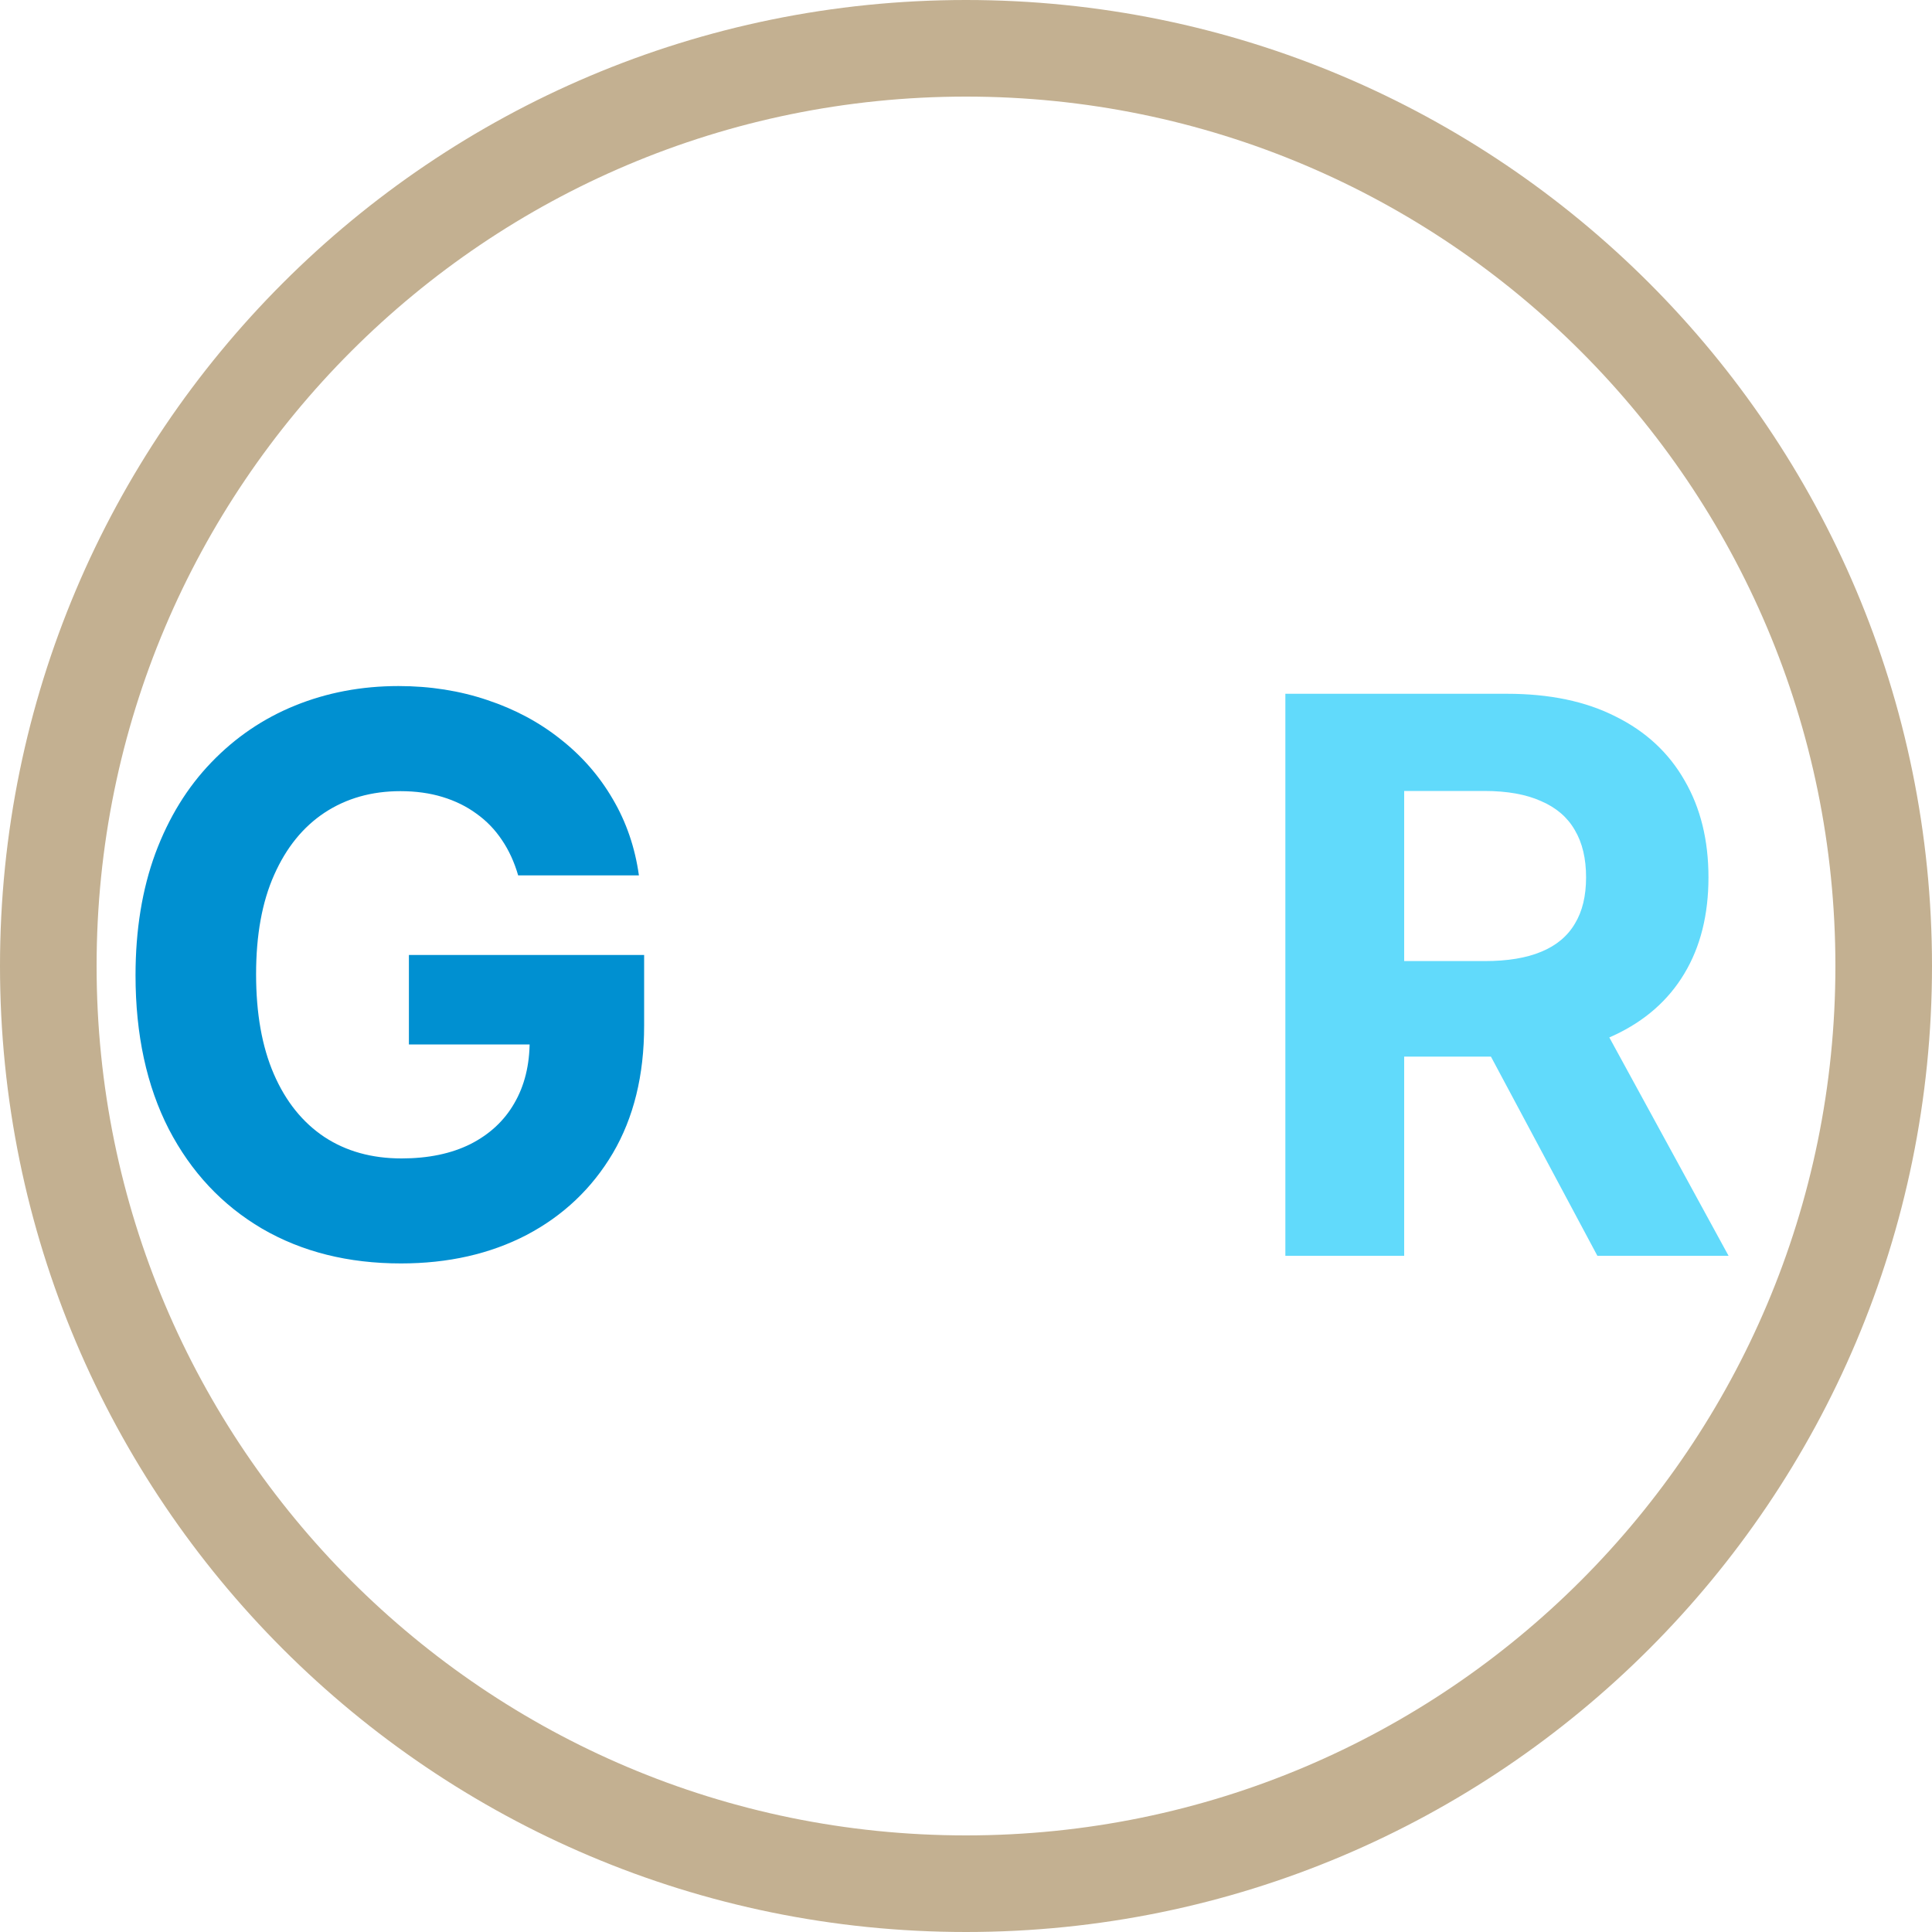
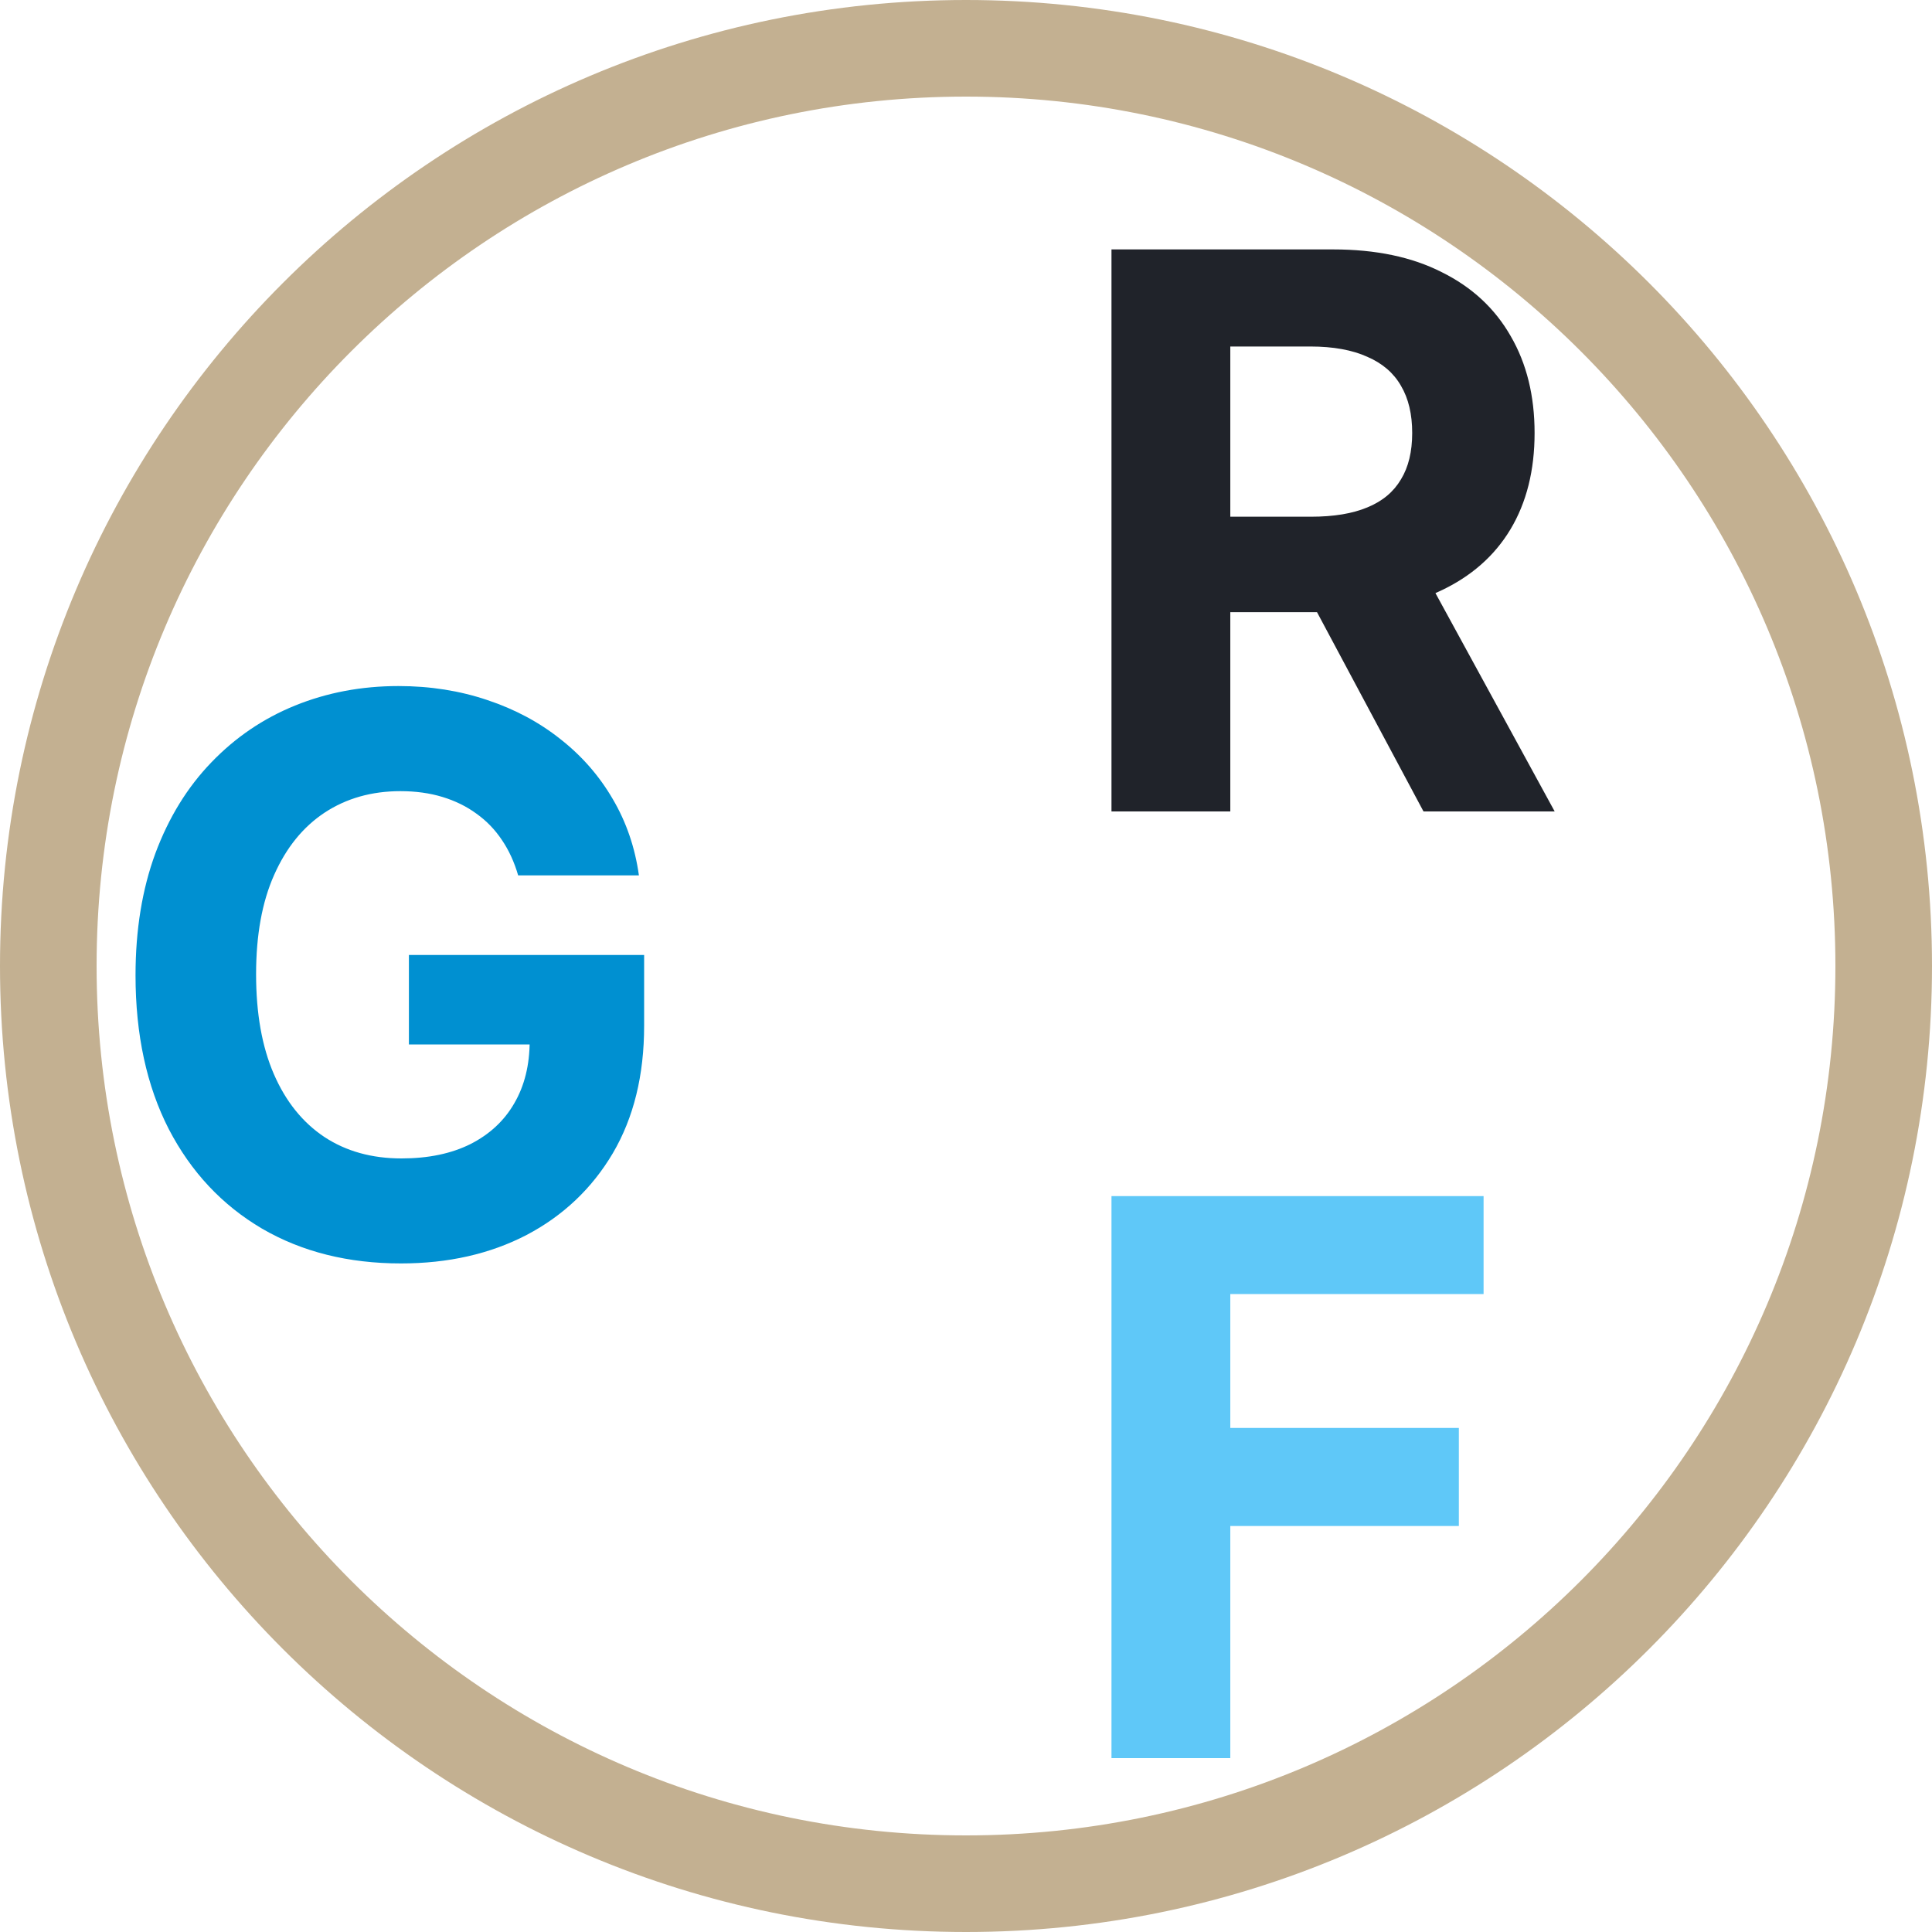
<svg xmlns="http://www.w3.org/2000/svg" width="20" height="20" viewBox="0 0 20 20" fill="none">
  <rect width="20" height="20" fill="white" />
  <circle cx="10" cy="10" r="9.5" stroke="#C3B091" />
-   <path d="M13.306 13V7.182H15.601C16.041 7.182 16.416 7.26 16.726 7.418C17.039 7.573 17.276 7.794 17.439 8.08C17.604 8.364 17.686 8.698 17.686 9.082C17.686 9.469 17.603 9.801 17.436 10.079C17.27 10.356 17.028 10.568 16.712 10.716C16.398 10.864 16.017 10.938 15.57 10.938H14.033V9.949H15.371C15.606 9.949 15.801 9.917 15.956 9.852C16.111 9.788 16.227 9.691 16.303 9.562C16.381 9.434 16.419 9.274 16.419 9.082C16.419 8.889 16.381 8.726 16.303 8.594C16.227 8.461 16.111 8.361 15.953 8.293C15.798 8.223 15.602 8.188 15.365 8.188H14.536V13H13.306ZM16.448 10.352L17.894 13H16.536L15.121 10.352H16.448Z" fill="#61DAFB" />
+   <path d="M11.506 8.4V2.582H13.801C14.241 2.582 14.616 2.66 14.926 2.818C15.239 2.973 15.476 3.194 15.639 3.48C15.804 3.764 15.886 4.098 15.886 4.482C15.886 4.869 15.803 5.201 15.636 5.48C15.47 5.756 15.228 5.968 14.912 6.116C14.598 6.264 14.217 6.337 13.77 6.337H12.233V5.349H13.571C13.806 5.349 14.001 5.317 14.156 5.252C14.312 5.188 14.427 5.091 14.503 4.962C14.581 4.834 14.619 4.674 14.619 4.482C14.619 4.289 14.581 4.126 14.503 3.994C14.427 3.861 14.311 3.761 14.153 3.693C13.998 3.623 13.802 3.587 13.565 3.587H12.736V8.4H11.506ZM14.648 5.752L16.094 8.4H14.736L13.321 5.752H14.648Z" fill="#20232A" />
+   <path d="M11.506 18.2V12.382H15.358V13.396H12.736V14.782H15.102V15.797H12.736V18.2H11.506Z" fill="#5FC8F8" />
  <path d="M5.364 9.062C5.324 8.924 5.268 8.802 5.196 8.696C5.124 8.588 5.036 8.497 4.932 8.423C4.83 8.348 4.712 8.29 4.58 8.25C4.449 8.21 4.304 8.19 4.145 8.19C3.848 8.19 3.586 8.264 3.361 8.412C3.137 8.56 2.963 8.775 2.838 9.057C2.713 9.337 2.651 9.68 2.651 10.085C2.651 10.491 2.712 10.835 2.835 11.119C2.958 11.403 3.133 11.62 3.358 11.77C3.583 11.918 3.849 11.992 4.156 11.992C4.435 11.992 4.672 11.942 4.869 11.844C5.068 11.743 5.22 11.602 5.324 11.421C5.43 11.239 5.483 11.024 5.483 10.776L5.733 10.812H4.233V9.886H6.668V10.619C6.668 11.131 6.56 11.57 6.344 11.938C6.128 12.303 5.83 12.585 5.452 12.784C5.073 12.981 4.639 13.079 4.151 13.079C3.605 13.079 3.126 12.959 2.713 12.719C2.3 12.476 1.978 12.133 1.747 11.688C1.518 11.241 1.403 10.71 1.403 10.097C1.403 9.625 1.472 9.205 1.608 8.835C1.746 8.464 1.939 8.15 2.188 7.892C2.436 7.634 2.724 7.438 3.054 7.304C3.384 7.17 3.741 7.102 4.125 7.102C4.455 7.102 4.761 7.151 5.045 7.247C5.33 7.342 5.581 7.476 5.801 7.651C6.023 7.825 6.204 8.032 6.344 8.273C6.484 8.511 6.574 8.775 6.614 9.062H5.364Z" fill="#0090D1" />
</svg>
